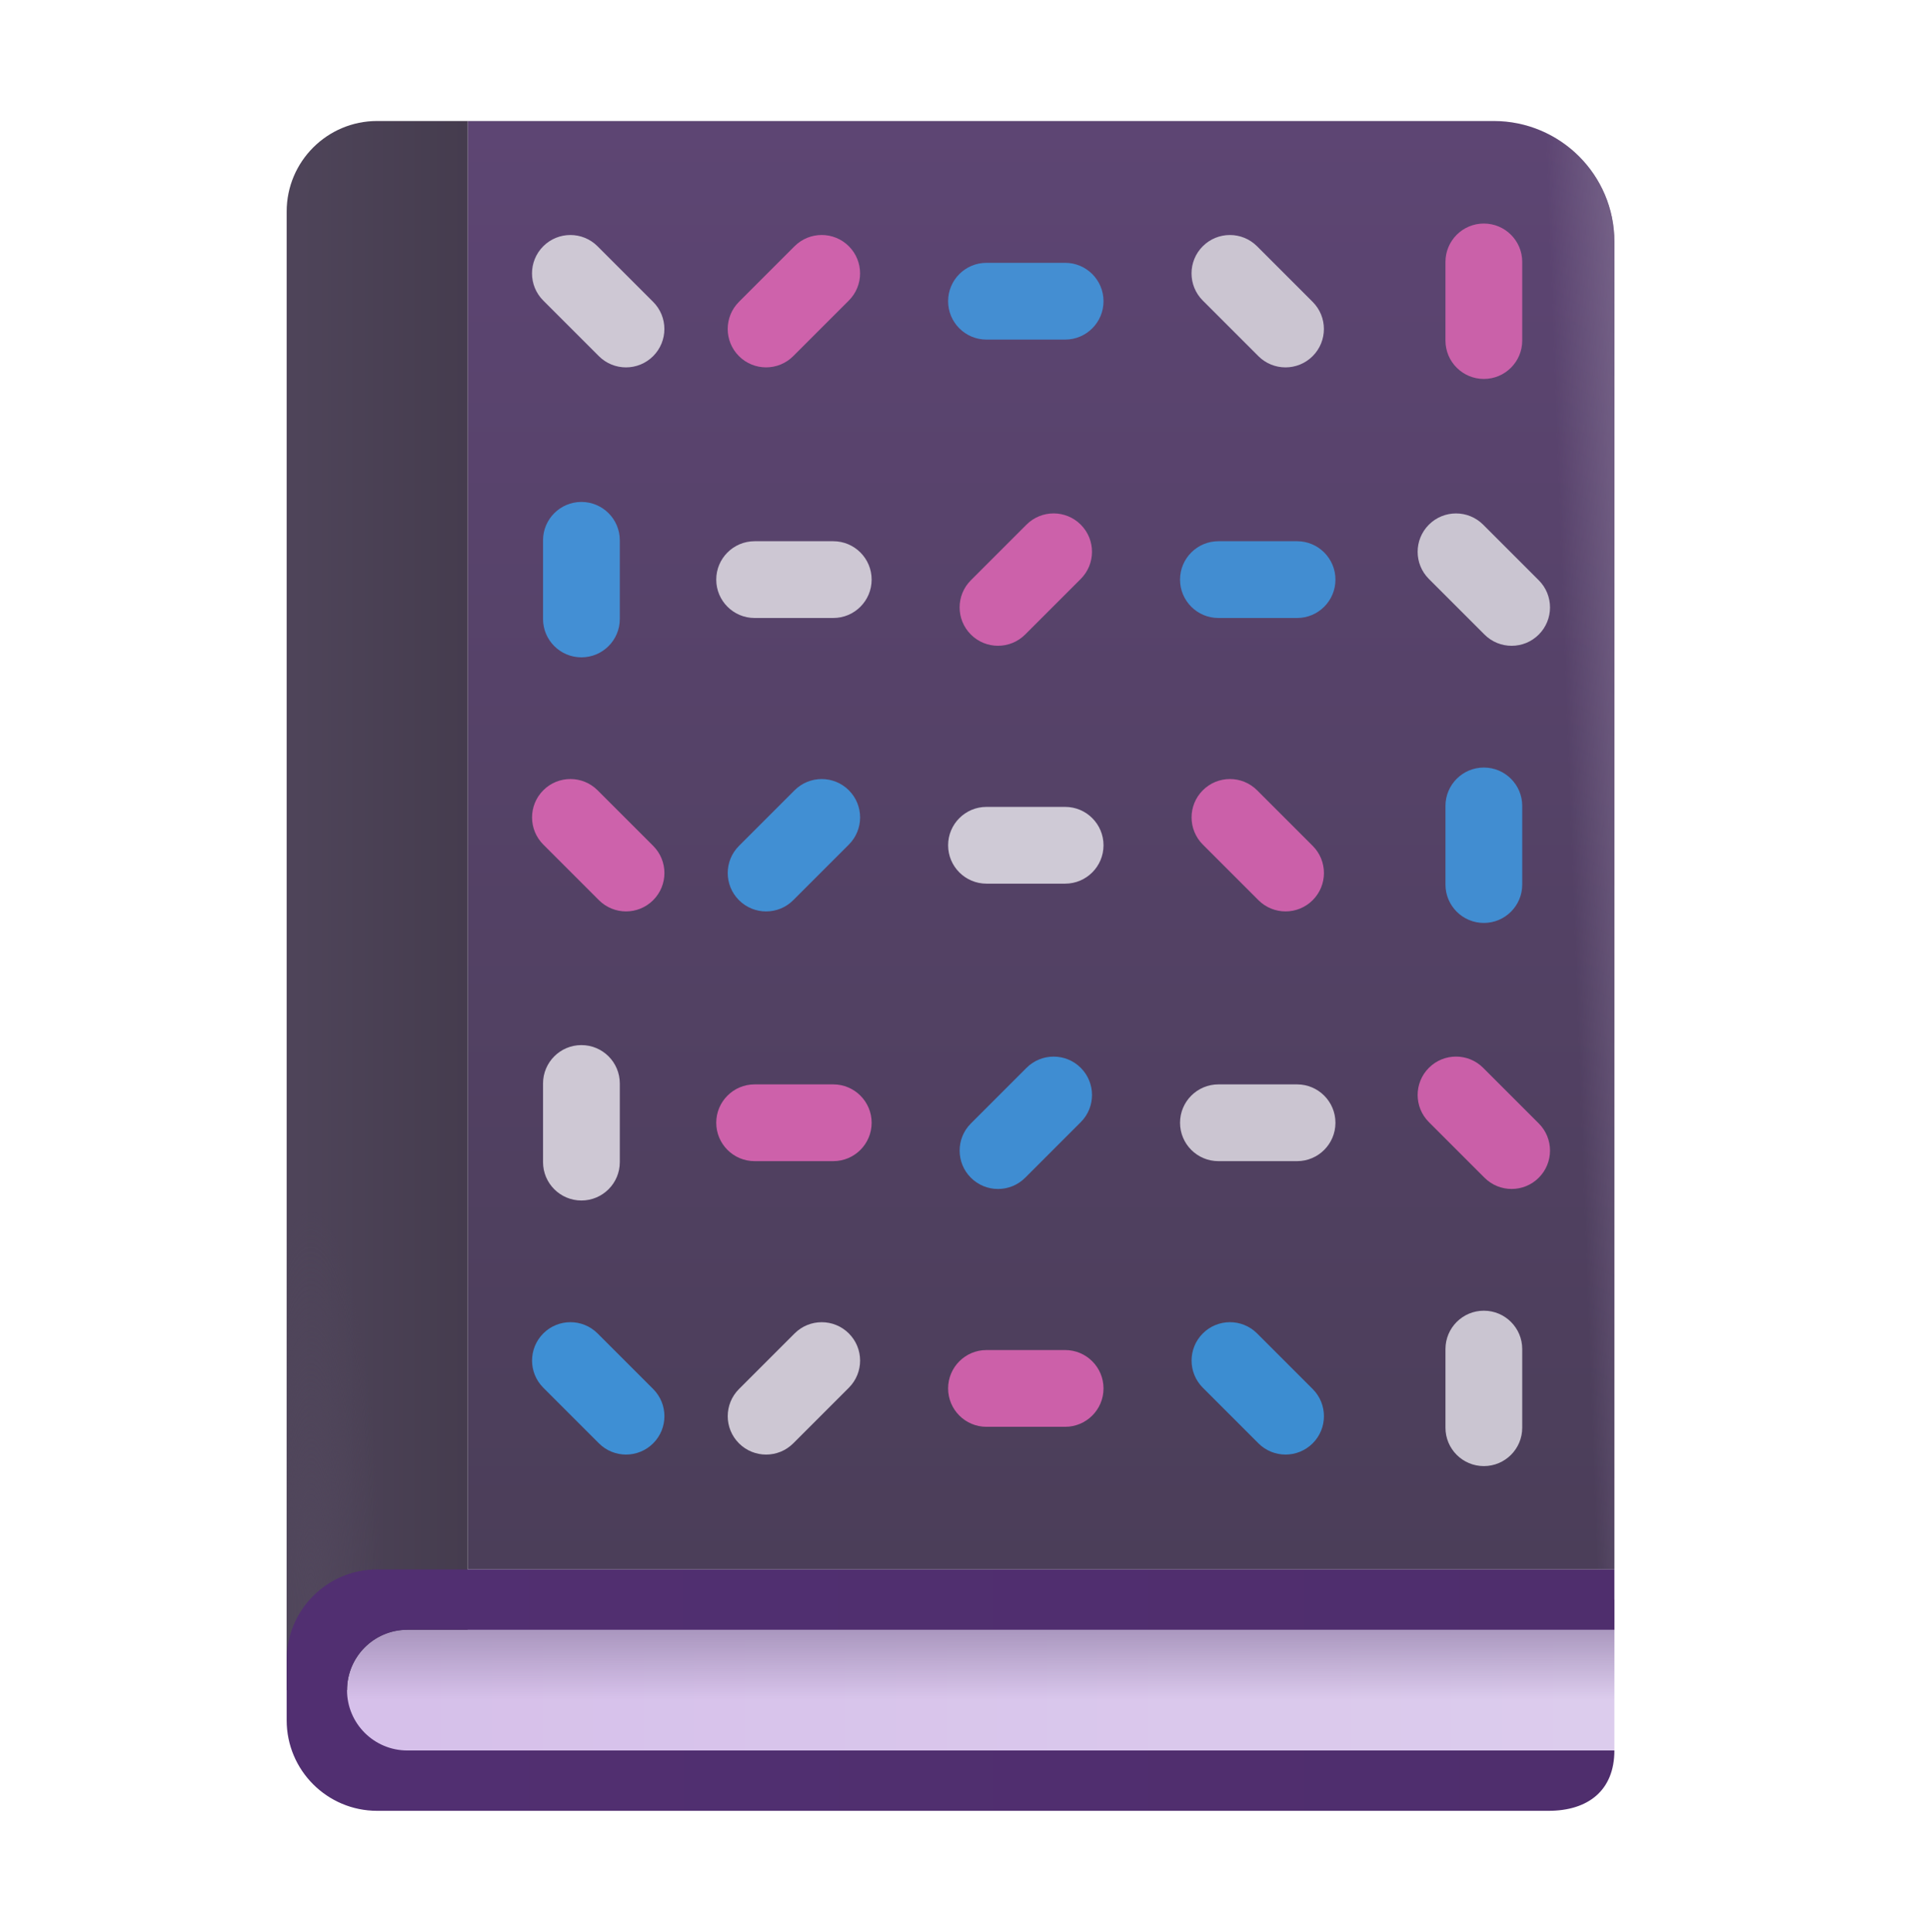
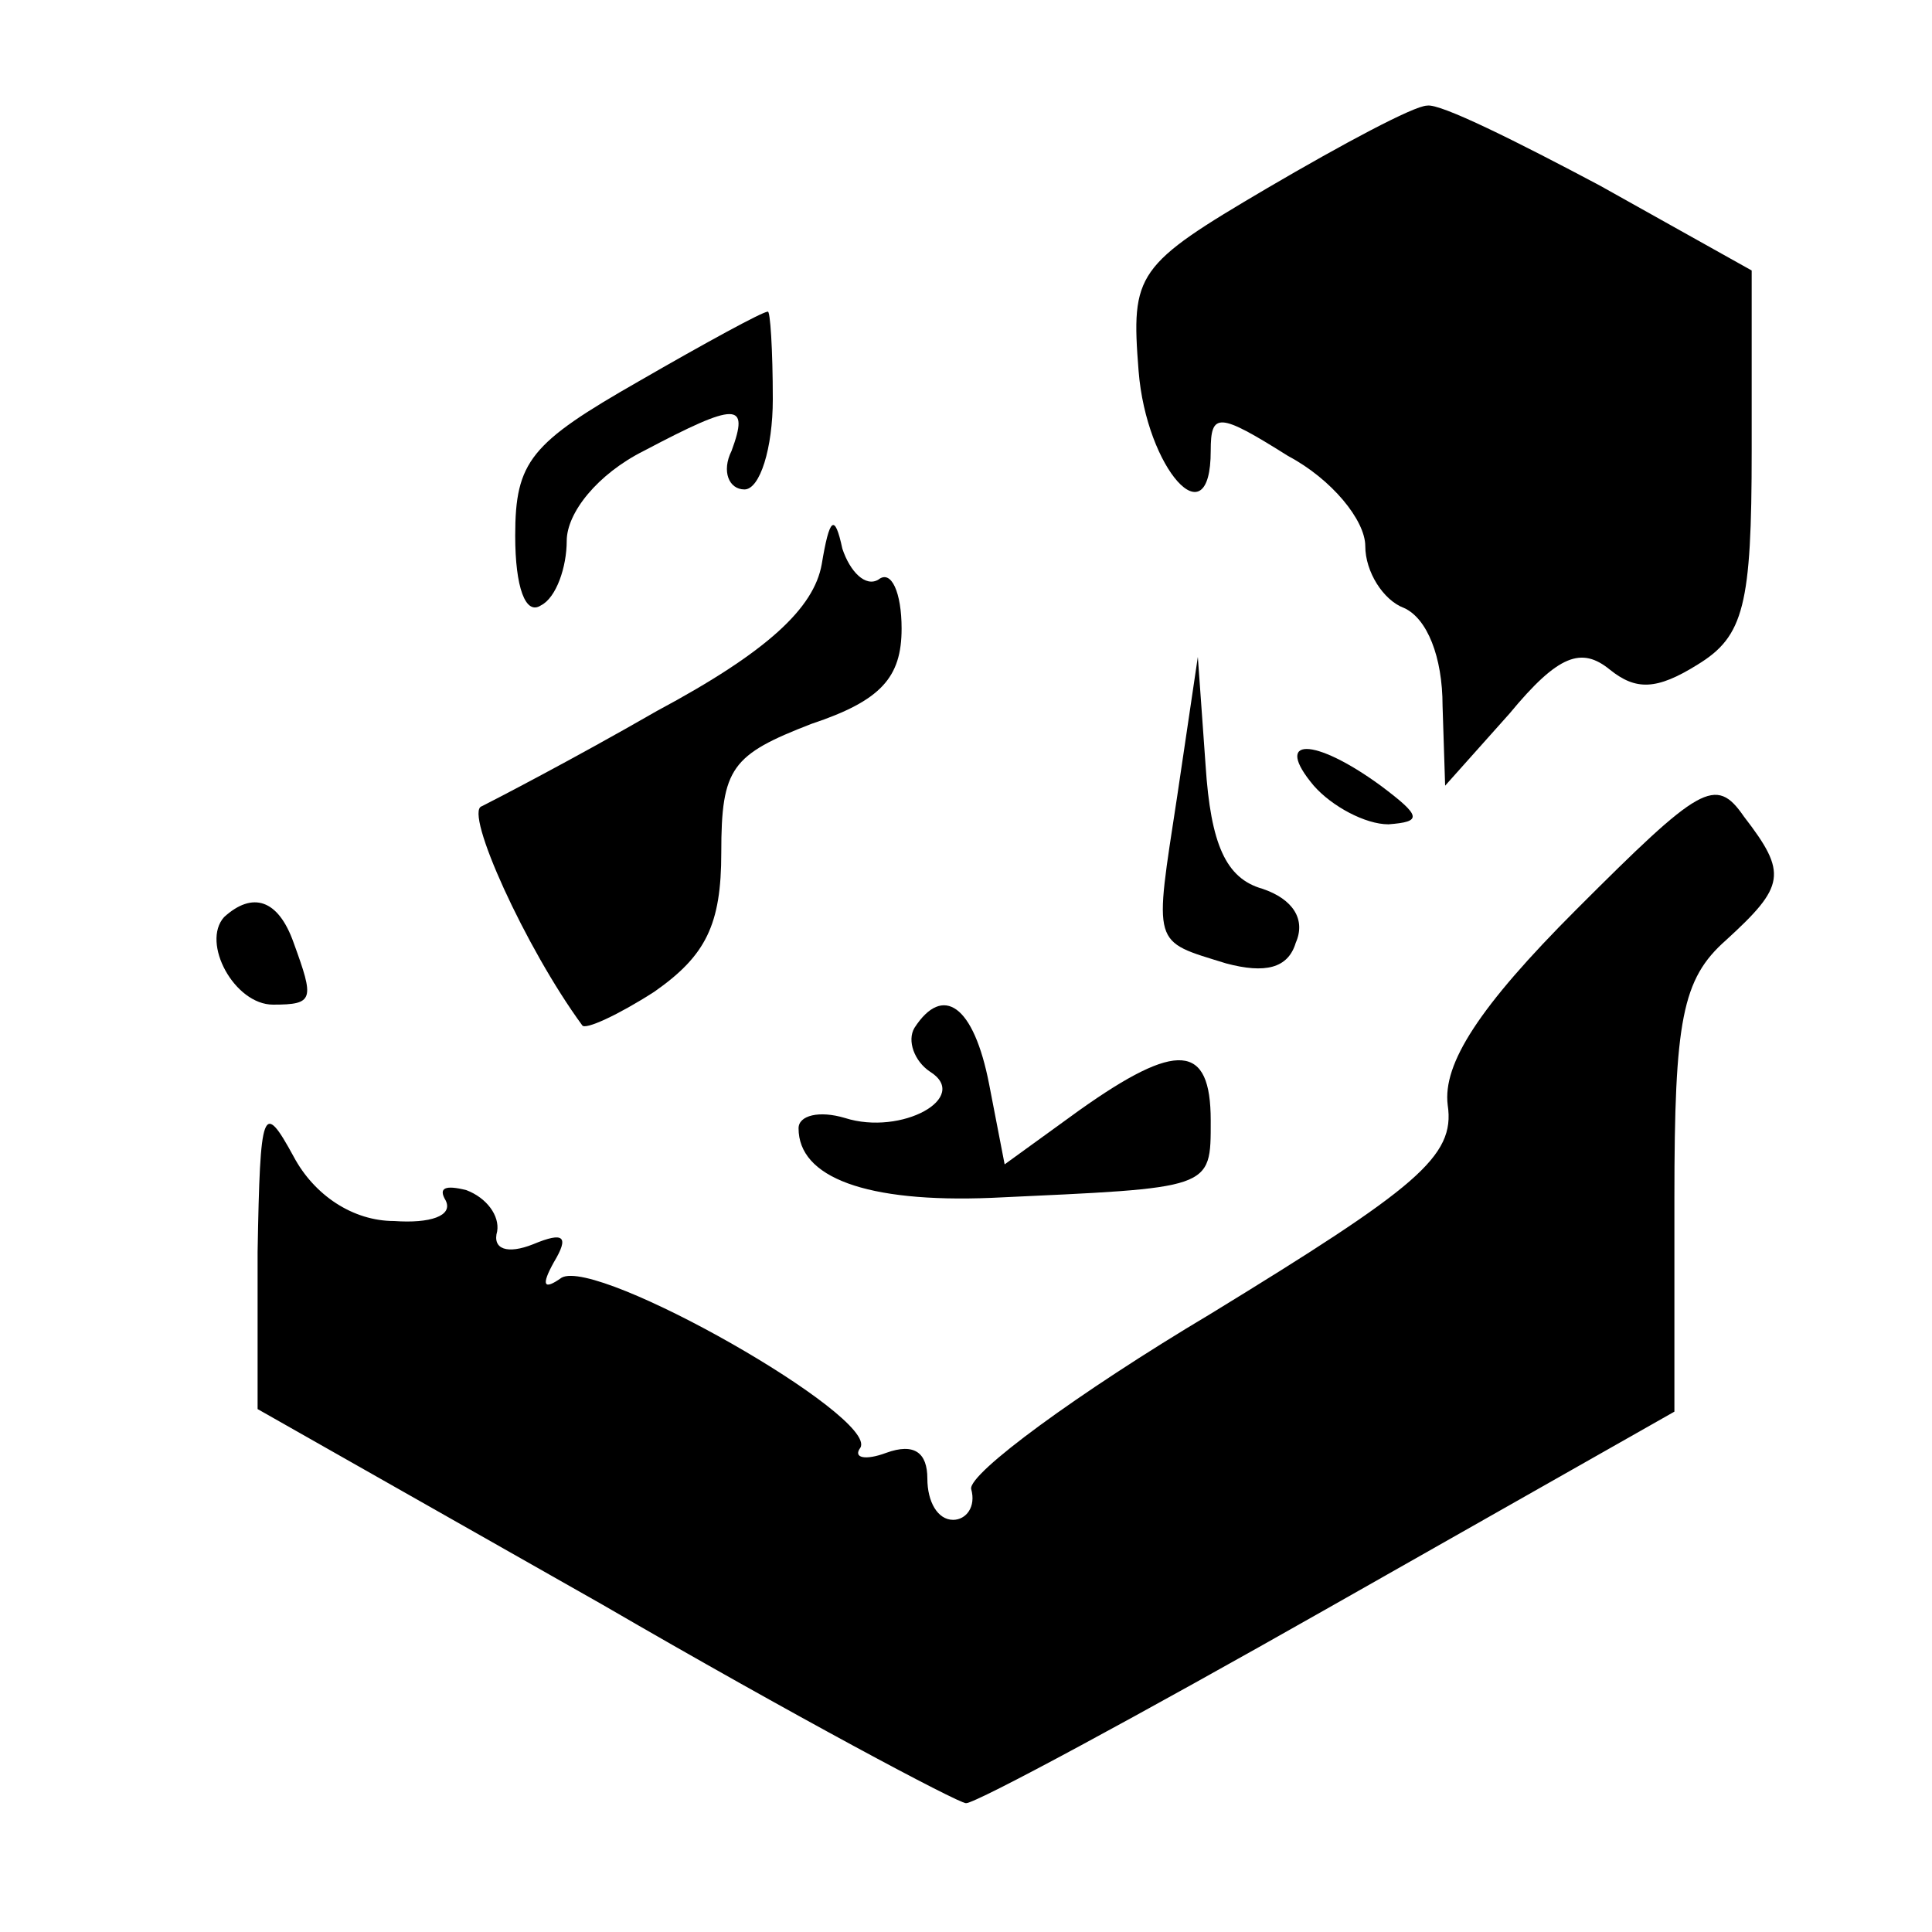
- <svg xmlns="http://www.w3.org/2000/svg" width="290px" height="290px" preserveAspectRatio="xMidYMid meet" viewBox="0 0 32 32" style="-ms-transform: rotate(360deg); -webkit-transform: rotate(360deg); transform: rotate(360deg);">
-   <g fill="none">
-     <path fill="url(#IconifyId-18336ff944b-bf80ea-28503)" d="M7.75 2.005h17a2 2 0 0 1 2 2v22h-19v-24Z" />
-     <path fill="url(#IconifyId-18336ff944b-bf80ea-28504)" d="M7.75 2.005h17a2 2 0 0 1 2 2v22h-19v-24Z" />
-     <path fill="url(#IconifyId-18336ff944b-bf80ea-28505)" d="M5.25 26.505h21.5v2.5h-.5l-.5.5H5.25v-3Z" />
-     <path fill="url(#IconifyId-18336ff944b-bf80ea-28506)" d="M5.25 26.505h21.5v2.5h-.5l-.5.5H5.25v-3Z" />
-     <path fill="url(#IconifyId-18336ff944b-bf80ea-28507)" d="M6.25 2.005a1.5 1.5 0 0 0-1.5 1.5v24.5h1a1 1 0 0 1 1-1h1v-25h-1.5Z" />
-     <path fill="url(#IconifyId-18336ff944b-bf80ea-28509)" d="M6.25 2.005a1.5 1.5 0 0 0-1.5 1.5v24.5h1a1 1 0 0 1 1-1h1v-25h-1.5Z" />
-     <path fill="url(#IconifyId-18336ff944b-bf80ea-28508)" d="M6.25 26.005a1.5 1.5 0 0 0-1.5 1.5v1a1.5 1.5 0 0 0 1.5 1.5h19.408c.653 0 1.092-.335 1.092-1h-20a1 1 0 1 1 0-2h20v-1H6.25Z" />
-     <rect width="2.575" height="1.272" x="9.452" y="3.631" fill="#CEC8D4" rx=".636" transform="rotate(45 9.452 3.63)" />
-     <rect width="2.575" height="1.272" x="9.452" y="12.645" fill="#CD62AB" rx=".636" transform="rotate(45 9.452 12.645)" />
-     <rect width="2.575" height="1.272" x="9.452" y="21.645" fill="#3E8FD4" rx=".636" transform="rotate(45 9.452 21.645)" />
-     <rect width="2.575" height="1.272" x="20.38" y="3.631" fill="#CBC5D1" rx=".636" transform="rotate(45 20.38 3.63)" />
-     <rect width="2.575" height="1.272" x="20.38" y="12.645" fill="#CB60A9" rx=".636" transform="rotate(45 20.38 12.645)" />
-     <rect width="2.575" height="1.272" x="20.38" y="21.645" fill="#3C8DD1" rx=".636" transform="rotate(45 20.38 21.645)" />
-     <rect width="2.575" height="1.272" fill="#CE62AB" rx=".636" transform="scale(-1 1) rotate(45 -11.19 -14.62)" />
-     <rect width="2.575" height="1.272" fill="#418FD3" rx=".636" transform="scale(-1 1) rotate(45 -22.072 -10.113)" />
-     <rect width="2.575" height="1.272" fill="#CDC7D3" rx=".636" transform="scale(-1 1) rotate(45 -32.936 -5.613)" />
-     <rect width="2.575" height="1.272" fill="#CC61AA" rx=".636" transform="scale(-1 1) rotate(45 -18.68 -16.952)" />
-     <rect width="2.575" height="1.272" x="24.126" y="8.244" fill="#CAC5D1" rx=".636" transform="rotate(45 24.126 8.244)" />
-     <rect width="2.575" height="1.272" fill="#428DD1" rx=".636" transform="matrix(-1 0 0 1 22.128 8.968)" />
-     <rect width="2.575" height="1.272" fill="#CDC7D3" rx=".636" transform="matrix(-1 0 0 1 14.443 8.968)" />
-     <rect width="2.575" height="1.272" fill="#3F8DD2" rx=".636" transform="scale(-1 1) rotate(45 -29.545 -12.452)" />
-     <rect width="2.575" height="1.272" x="24.126" y="17.244" fill="#CA5FA8" rx=".636" transform="rotate(45 24.126 17.244)" />
-     <rect width="2.575" height="1.272" fill="#438FD4" rx=".636" transform="matrix(0 -1 -1 0 10.27 10.892)" />
-     <rect width="2.575" height="1.272" fill="#448ED2" rx=".636" transform="matrix(-1 0 0 1 18.285 4.355)" />
-     <rect width="2.575" height="1.272" fill="#CBC5D1" rx=".636" transform="matrix(-1 0 0 1 22.128 17.968)" />
-     <rect width="2.575" height="1.272" fill="#CFCAD6" rx=".636" transform="matrix(-1 0 0 1 18.285 13.37)" />
-     <rect width="2.575" height="1.272" fill="#CC60A9" rx=".636" transform="matrix(-1 0 0 1 18.285 22.37)" />
-     <rect width="2.575" height="1.272" fill="#CD61AA" rx=".636" transform="matrix(-1 0 0 1 14.443 17.968)" />
-     <rect width="2.575" height="1.272" fill="#CA61A9" rx=".636" transform="matrix(0 -1 -1 0 25.223 6.279)" />
-     <rect width="2.575" height="1.272" fill="#418DD1" rx=".636" transform="matrix(0 -1 -1 0 25.223 15.293)" />
-     <rect width="2.575" height="1.272" fill="#CAC5D1" rx=".636" transform="matrix(0 -1 -1 0 25.223 24.293)" />
-     <rect width="2.575" height="1.272" fill="#CEC8D4" rx=".636" transform="matrix(0 -1 -1 0 10.27 19.892)" />
-     <defs>
-       <linearGradient id="IconifyId-18336ff944b-bf80ea-28503" x1="17.25" x2="17.25" y1="2.005" y2="26.005" gradientUnits="userSpaceOnUse">
-         <stop stop-color="#5D4573" />
-         <stop offset="1" stop-color="#4B3E59" />
-       </linearGradient>
-       <linearGradient id="IconifyId-18336ff944b-bf80ea-28504" x1="28.44" x2="25.73" y1="5.387" y2="5.484" gradientUnits="userSpaceOnUse">
-         <stop offset=".409" stop-color="#806E91" />
-         <stop offset="1" stop-color="#806E91" stop-opacity="0" />
-       </linearGradient>
-       <linearGradient id="IconifyId-18336ff944b-bf80ea-28505" x1="6.471" x2="26.569" y1="28.42" y2="28.42" gradientUnits="userSpaceOnUse">
-         <stop stop-color="#D6C0EA" />
-         <stop offset="1" stop-color="#DCCCED" />
-       </linearGradient>
-       <linearGradient id="IconifyId-18336ff944b-bf80ea-28506" x1="16" x2="16" y1="26.743" y2="28.162" gradientUnits="userSpaceOnUse">
-         <stop stop-color="#9F8CB4" />
-         <stop offset="1" stop-color="#9F8CB4" stop-opacity="0" />
-       </linearGradient>
-       <linearGradient id="IconifyId-18336ff944b-bf80ea-28507" x1="4.955" x2="7.75" y1="16.742" y2="16.742" gradientUnits="userSpaceOnUse">
-         <stop stop-color="#4E4459" />
-         <stop offset="1" stop-color="#453C4E" />
-       </linearGradient>
-       <linearGradient id="IconifyId-18336ff944b-bf80ea-28508" x1="6.181" x2="26.75" y1="28.969" y2="28.936" gradientUnits="userSpaceOnUse">
-         <stop stop-color="#512F71" />
-         <stop offset="1" stop-color="#4F2E6D" />
-       </linearGradient>
-       <radialGradient id="IconifyId-18336ff944b-bf80ea-28509" cx="0" cy="0" r="1" gradientTransform="matrix(0 -6.6454 1.17096 0 5.149 26.678)" gradientUnits="userSpaceOnUse">
-         <stop stop-color="#51475C" />
-         <stop offset="1" stop-color="#51475C" stop-opacity="0" />
-       </radialGradient>
-     </defs>
+ <svg xmlns="http://www.w3.org/2000/svg" version="1.0" width="75pt" height="75pt" viewBox="0 0 75 75" preserveAspectRatio="xMidYMid meet">
+   <g transform="translate(0,75) scale(0.1,-0.1)" fill="#000000" stroke="none">
+     <path d="M492 677 c-51 -30 -53 -33 -50 -71 3 -38 28 -66 28 -31 0 15 3 15 30 -2 17 -9 30 -25 30 -35 0 -10 7 -21 15 -24 9 -4 15 -19 15 -38 l1 -31 25 28 c19 23 28 26 39 17 10 -8 18 -8 34 2 18 11 21 23 21 83 l0 70 -59 33 c-32 17 -62 32 -67 31 -5 0 -33 -15 -62 -32z" />
+     <path d="M248 602 c-42 -24 -48 -31 -48 -60 0 -20 4 -31 10 -27 6 3 10 15 10 25 0 11 12 26 30 35 36 19 41 19 34 0 -4 -8 -1 -15 5 -15 6 0 11 16 11 35 0 19 -1 35 -2 34 -2 0 -24 -12 -50 -27z" />
+     <path d="M319 531 c-3 -17 -21 -34 -64 -57 -33 -19 -64 -35 -68 -37 -7 -2 17 -55 39 -85 1 -2 14 4 28 13 20 14 26 26 26 54 0 33 4 38 35 50 27 9 35 18 35 37 0 14 -4 23 -9 19 -5 -3 -11 3 -14 12 -3 14 -5 12 -8 -6z" />
+     <path d="M457 441 c-9 -59 -10 -56 19 -65 15 -4 24 -2 27 8 4 9 -1 17 -13 21 -14 4 -20 17 -22 48 l-3 42 -8 -54z" />
+     <path d="M510 445 c7 -8 20 -15 29 -15 13 1 13 3 -3 15 -26 19 -42 19 -26 0z" />
+     <path d="M612 397 c-38 -38 -52 -60 -50 -76 3 -20 -12 -32 -92 -81 -52 -31 -94 -62 -93 -68 2 -7 -2 -12 -7 -12 -6 0 -10 7 -10 16 0 10 -5 14 -16 10 -8 -3 -13 -2 -10 2 7 12 -102 74 -116 66 -7 -5 -8 -3 -3 6 6 10 4 12 -8 7 -10 -4 -16 -2 -14 5 1 6 -4 13 -12 16 -8 2 -11 1 -8 -4 3 -6 -6 -9 -20 -8 -16 0 -31 10 -39 25 -12 22 -13 19 -14 -37 l0 -61 134 -76 c74 -43 138 -77 141 -77 4 0 67 34 141 76 l134 76 0 83 c0 69 3 85 20 100 23 21 24 26 7 48 -11 16 -17 12 -65 -36z" />
+     <path d="M87 394 c-9 -10 4 -34 19 -34 16 0 16 2 8 24 -6 17 -16 20 -27 10z" />
+     <path d="M355 351 c-3 -5 0 -13 6 -17 16 -10 -11 -25 -33 -18 -10 3 -18 1 -18 -4 0 -19 26 -29 75 -27 86 4 85 3 85 30 0 30 -13 31 -51 4 l-29 -21 -6 31 c-6 31 -18 39 -29 22z" />
  </g>
</svg>
